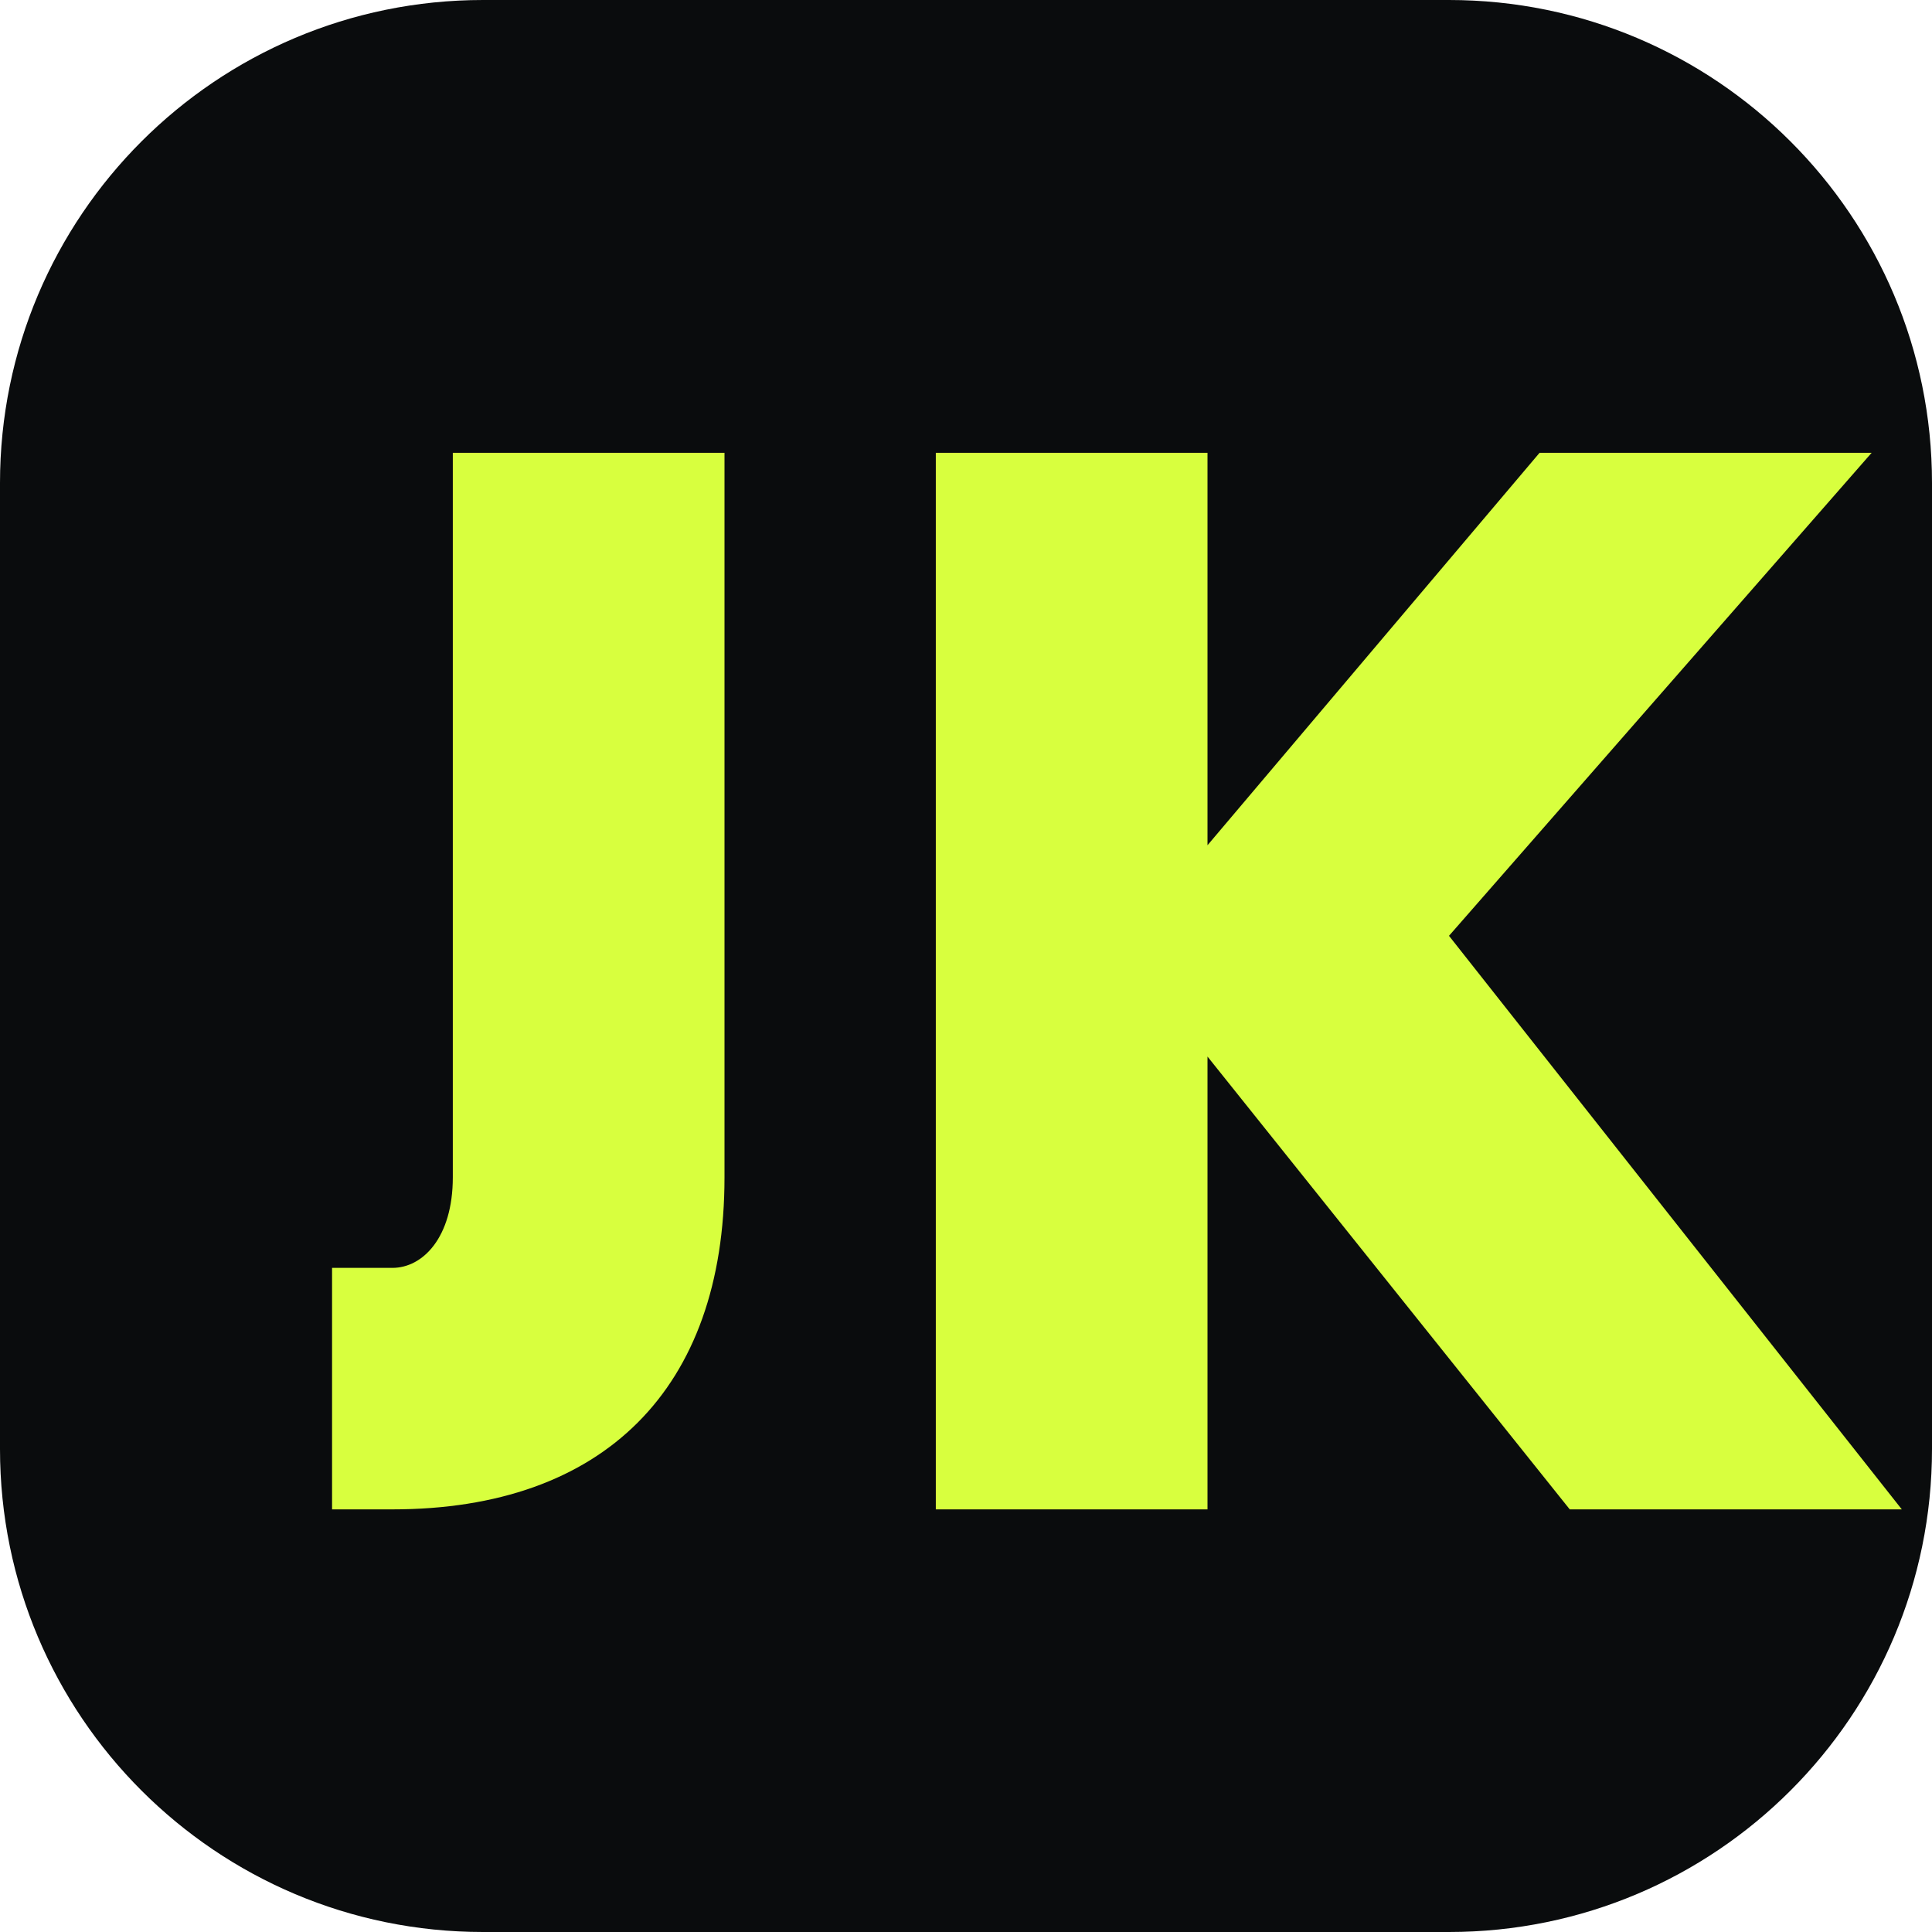
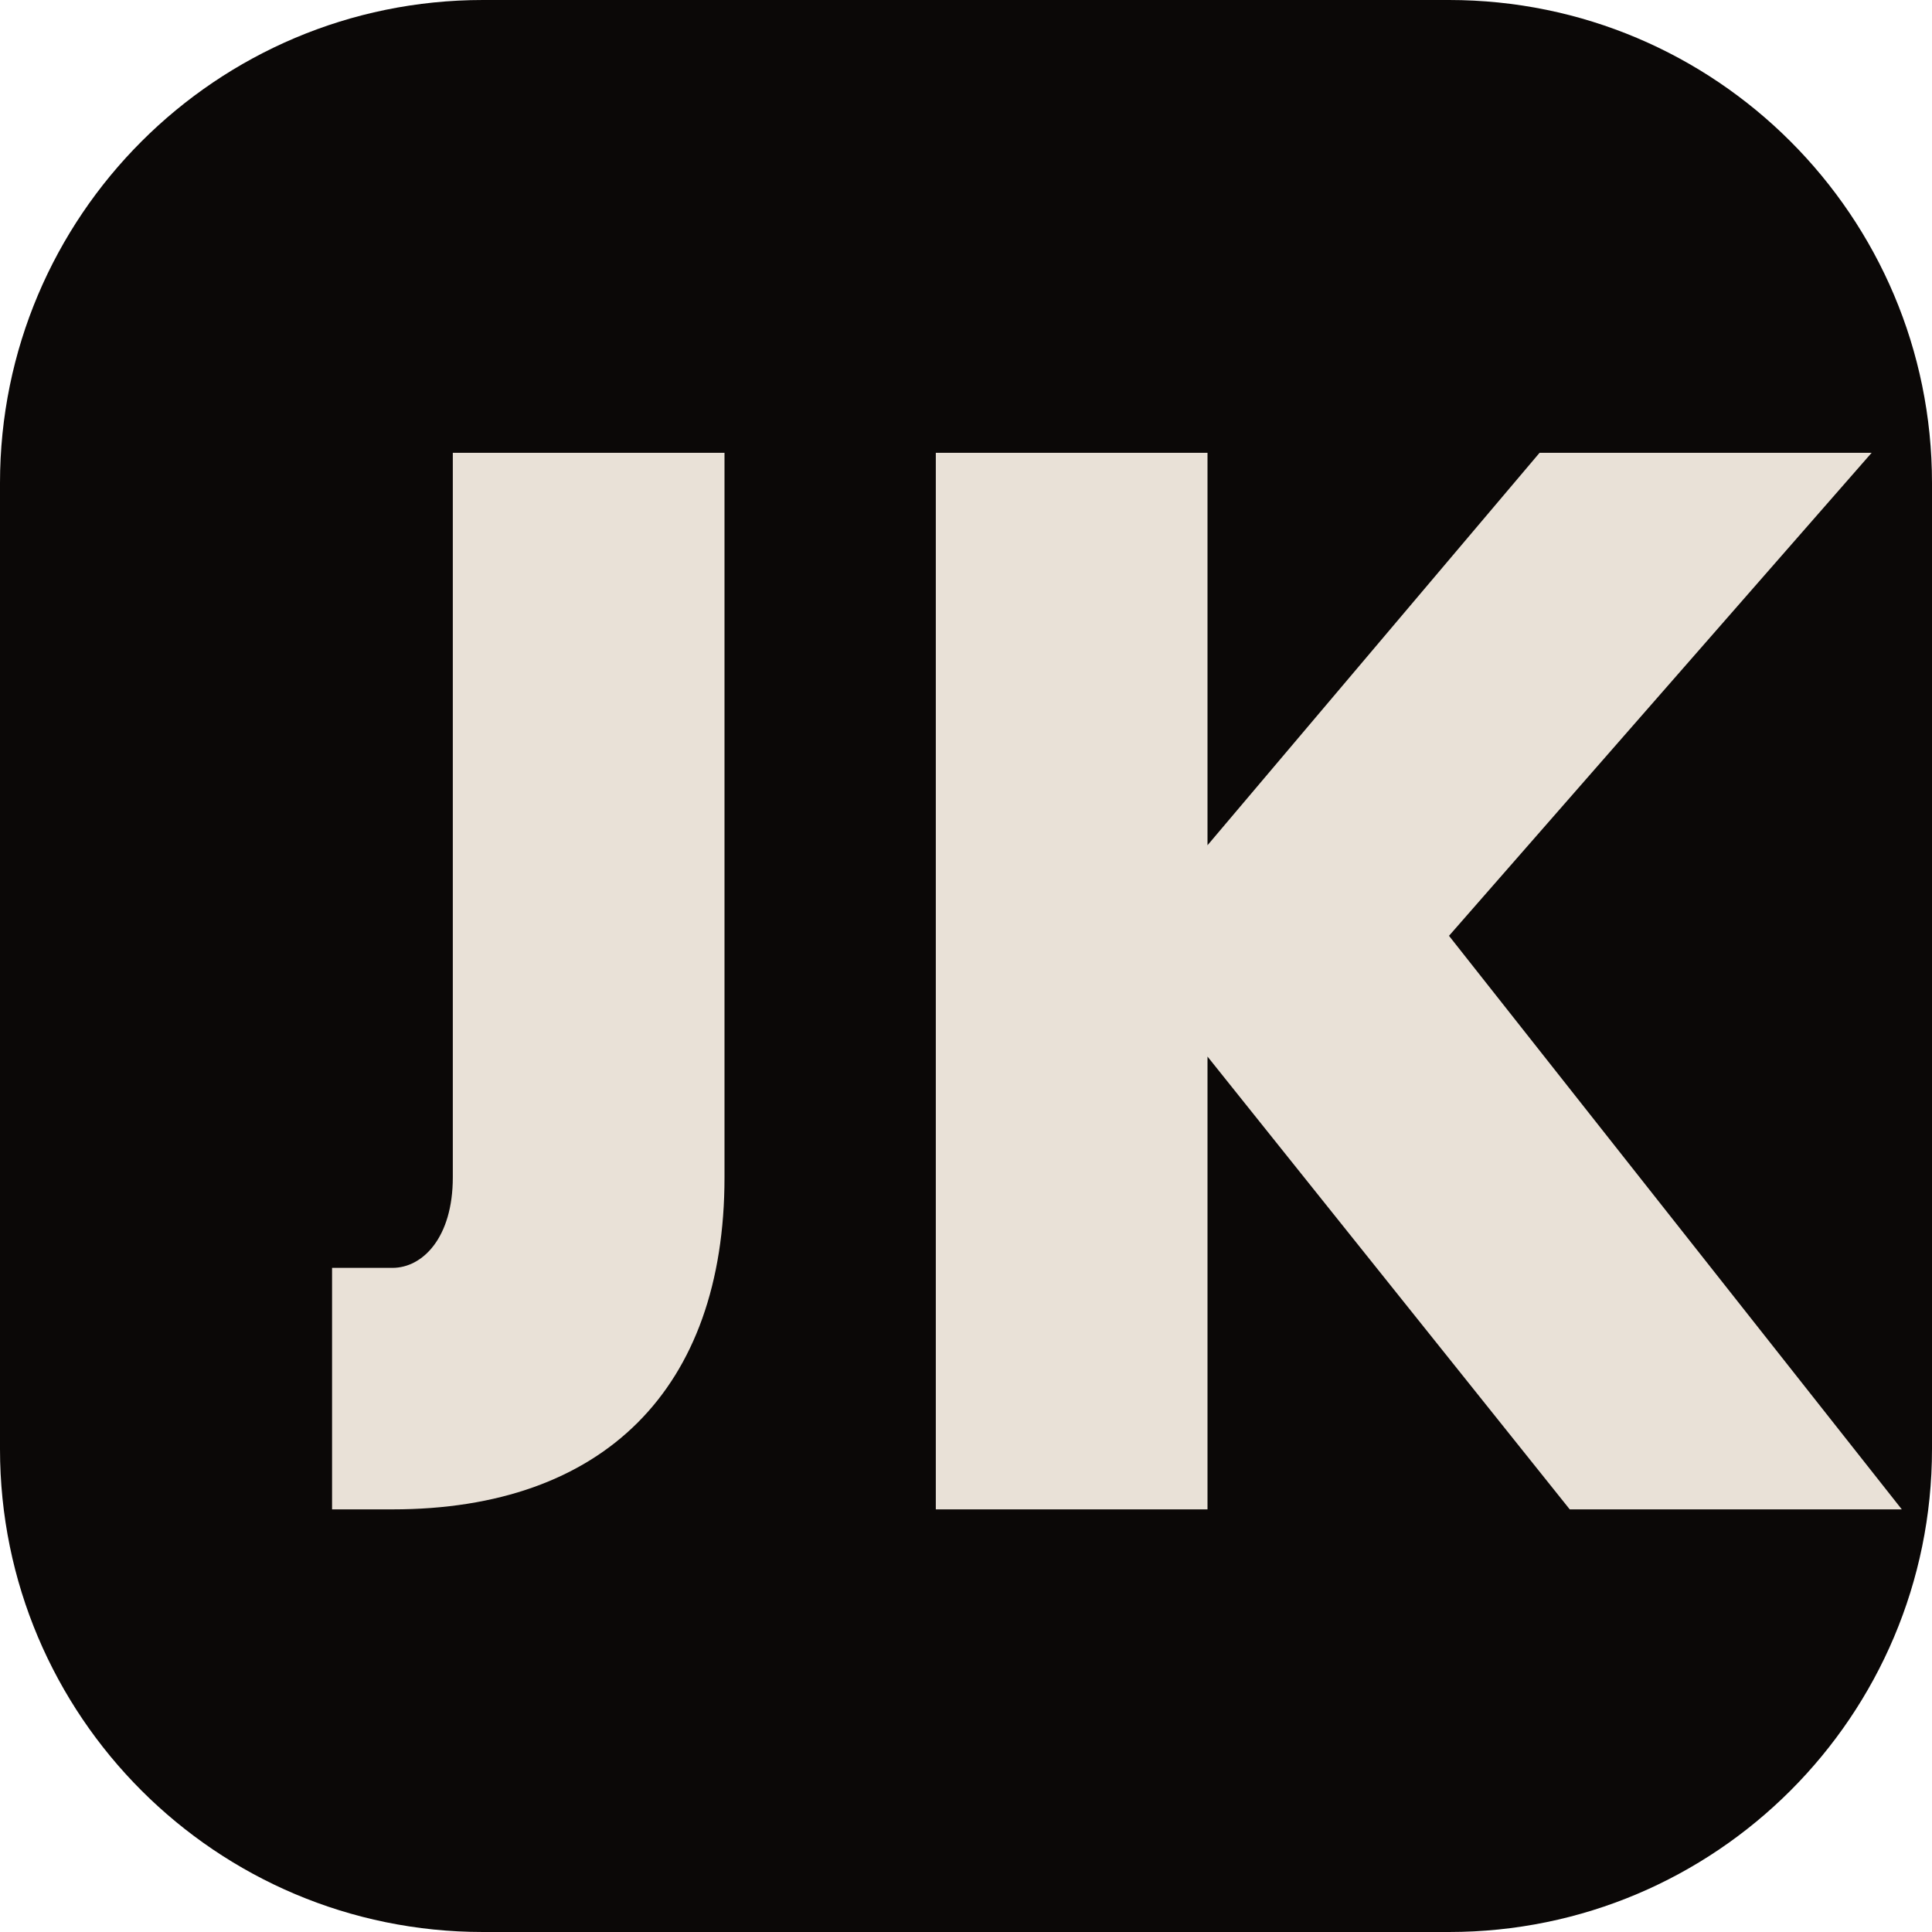
<svg xmlns="http://www.w3.org/2000/svg" viewBox="0 0 64 64">
-   <rect width="64" height="64" rx="16" fill="#0a0c0d" />
-   <path d="M15 15h9v24c0 7-4 11-11 11h-2v-8h2c1 0 2-1 2-3V15Zm16 0h9v13l11-13h11L48 31l15 19H52L40 35v15h-9V15Z" fill="#d8ff3e" />
+   <rect width="64" height="64" rx="16" fill="#0B0807" />
+   <path d="M15 15h9v24c0 7-4 11-11 11h-2v-8h2c1 0 2-1 2-3V15Zm16 0h9v13l11-13h11L48 31l15 19H52L40 35v15h-9V15Z" fill="#E9E1D7" />
</svg>
